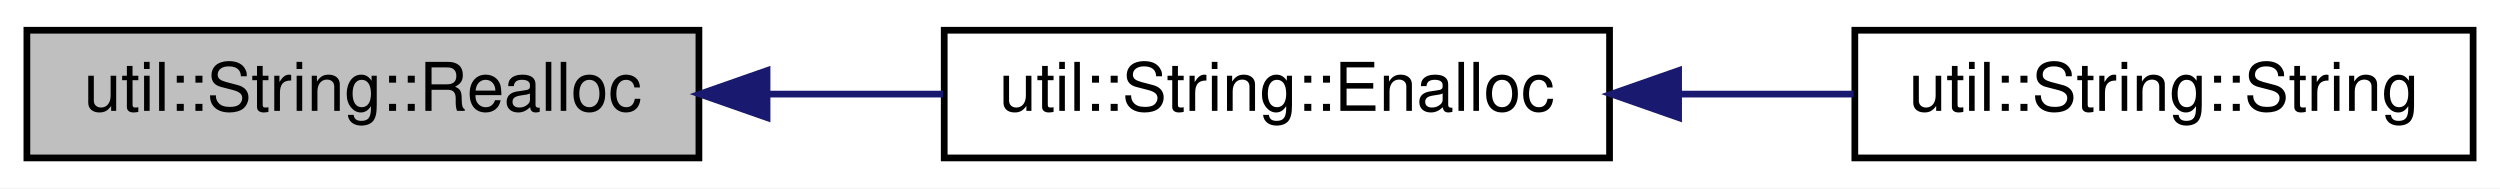
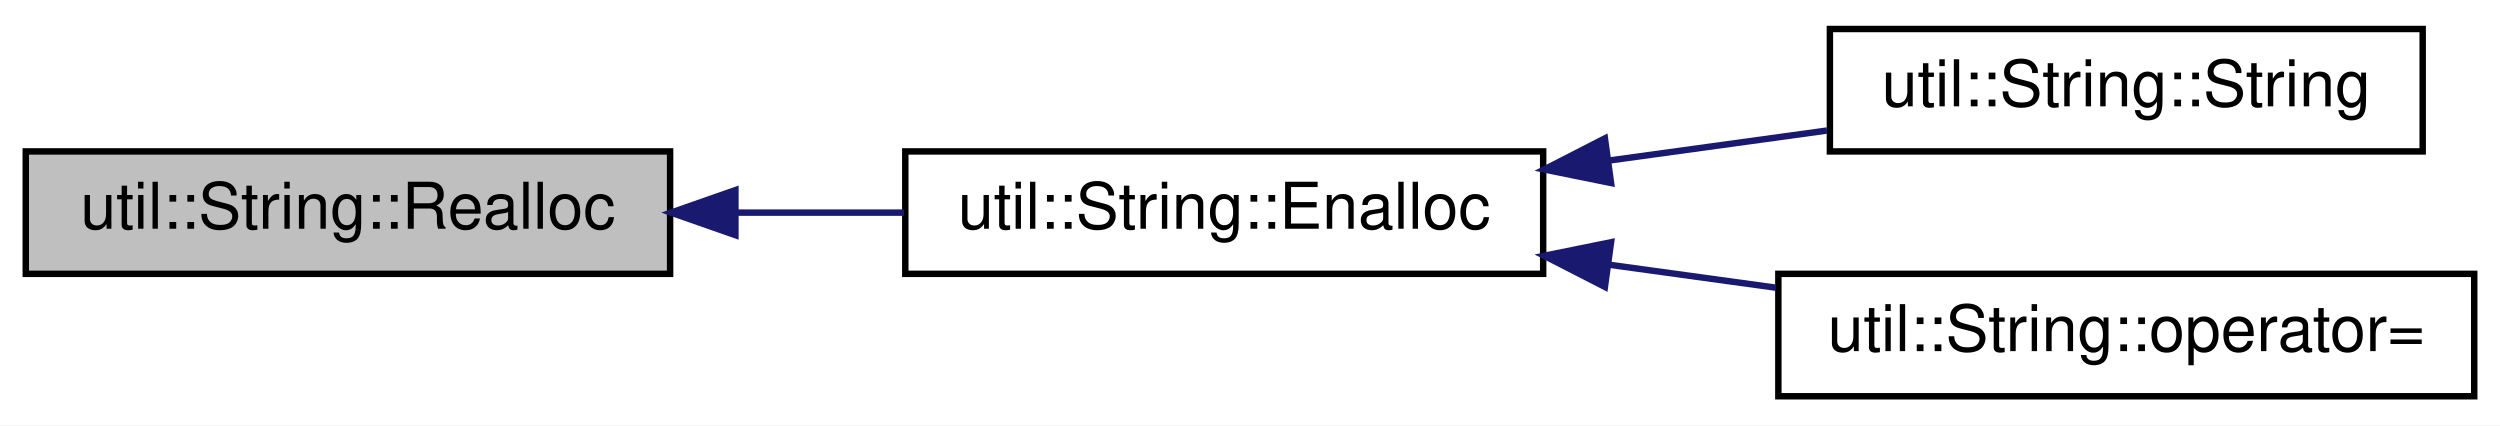
- <svg xmlns="http://www.w3.org/2000/svg" xmlns:xlink="http://www.w3.org/1999/xlink" width="372pt" height="28pt" viewBox="0.00 0.00 372.00 28.00">
-   <g id="graph0" class="graph" transform="scale(1 1) rotate(0) translate(4 24)">
-     <polygon fill="white" stroke="none" points="-4,4 -4,-24 368,-24 368,4 -4,4" />
+ <svg xmlns="http://www.w3.org/2000/svg" xmlns:xlink="http://www.w3.org/1999/xlink" width="388pt" height="66pt" viewBox="0.00 0.00 388.00 66.00">
+   <g id="graph0" class="graph" transform="scale(1 1) rotate(0) translate(4 62)">
+     <polygon fill="white" stroke="none" points="-4,4 -4,-62 384,-62 384,4 -4,4" />
    <g id="node1" class="node">
-       <polygon fill="#bfbfbf" stroke="black" points="0,-0.5 0,-19.5 100,-19.5 100,-0.5 0,-0.5" />
-       <text text-anchor="middle" x="50" y="-7.5" font-family="Helvetica,sans-Serif" font-size="10.00">util::String::Realloc</text>
+       <polygon fill="#bfbfbf" stroke="black" points="0,-19.5 0,-38.5 100,-38.5 100,-19.5 0,-19.5" />
+       <text text-anchor="middle" x="50" y="-26.5" font-family="Helvetica,sans-Serif" font-size="10.00">util::String::Realloc</text>
    </g>
    <g id="node2" class="node">
      <g id="a_node2">
        <a xlink:href="classutil_1_1String.html#a41dbcd32aba6022654420f1ca8634e52" target="_top" xlink:title="Ensures there is enough memory. ">
-           <polygon fill="white" stroke="black" points="136.5,-0.5 136.5,-19.5 235.5,-19.5 235.5,-0.5 136.5,-0.5" />
-           <text text-anchor="middle" x="186" y="-7.5" font-family="Helvetica,sans-Serif" font-size="10.00">util::String::Enalloc</text>
+           <polygon fill="white" stroke="black" points="136.5,-19.5 136.5,-38.5 235.5,-38.5 235.5,-19.5 136.5,-19.5" />
+           <text text-anchor="middle" x="186" y="-26.5" font-family="Helvetica,sans-Serif" font-size="10.00">util::String::Enalloc</text>
        </a>
      </g>
    </g>
    <g id="edge1" class="edge">
-       <path fill="none" stroke="midnightblue" d="M110.247,-10C118.96,-10 127.85,-10 136.318,-10" />
-       <polygon fill="midnightblue" stroke="midnightblue" points="110.136,-6.5 100.136,-10 110.136,-13.5 110.136,-6.5" />
+       <path fill="none" stroke="midnightblue" d="M110.247,-29C118.96,-29 127.85,-29 136.318,-29" />
+       <polygon fill="midnightblue" stroke="midnightblue" points="110.136,-25.5 100.136,-29 110.136,-32.5 110.136,-25.5" />
    </g>
    <g id="node3" class="node">
      <g id="a_node3">
        <a xlink:href="classutil_1_1String.html#a8ff64e5634b50aee3727b1a1f2c9f4df" target="_top" xlink:title="Copy constructor. ">
-           <polygon fill="white" stroke="black" points="272,-0.5 272,-19.5 364,-19.5 364,-0.5 272,-0.5" />
-           <text text-anchor="middle" x="318" y="-7.5" font-family="Helvetica,sans-Serif" font-size="10.00">util::String::String</text>
+           <polygon fill="white" stroke="black" points="280,-38.5 280,-57.5 372,-57.5 372,-38.5 280,-38.5" />
+           <text text-anchor="middle" x="326" y="-45.5" font-family="Helvetica,sans-Serif" font-size="10.00">util::String::String</text>
        </a>
      </g>
    </g>
    <g id="edge2" class="edge">
-       <path fill="none" stroke="midnightblue" d="M245.89,-10C254.595,-10 263.447,-10 271.815,-10" />
-       <polygon fill="midnightblue" stroke="midnightblue" points="245.777,-6.5 235.777,-10 245.777,-13.5 245.777,-6.5" />
+       <path fill="none" stroke="midnightblue" d="M245.868,-37.105C257.142,-38.657 268.785,-40.26 279.557,-41.743" />
+       <polygon fill="midnightblue" stroke="midnightblue" points="246.038,-33.595 235.654,-35.699 245.083,-40.53 246.038,-33.595" />
+     </g>
+     <g id="node4" class="node">
+       <g id="a_node4">
+         <a xlink:href="classutil_1_1String.html#a818c896e57e8bda208b81a9dd3cb5f9c" target="_top" xlink:title="Assigns value from String. ">
+           <polygon fill="white" stroke="black" points="272,-0.5 272,-19.5 380,-19.5 380,-0.5 272,-0.5" />
+           <text text-anchor="middle" x="326" y="-7.5" font-family="Helvetica,sans-Serif" font-size="10.00">util::String::operator=</text>
+         </a>
+       </g>
+     </g>
+     <g id="edge3" class="edge">
+       <path fill="none" stroke="midnightblue" d="M245.643,-20.926C254.267,-19.739 263.112,-18.521 271.622,-17.349" />
+       <polygon fill="midnightblue" stroke="midnightblue" points="245.083,-17.47 235.654,-22.301 246.038,-24.405 245.083,-17.47" />
    </g>
  </g>
</svg>
